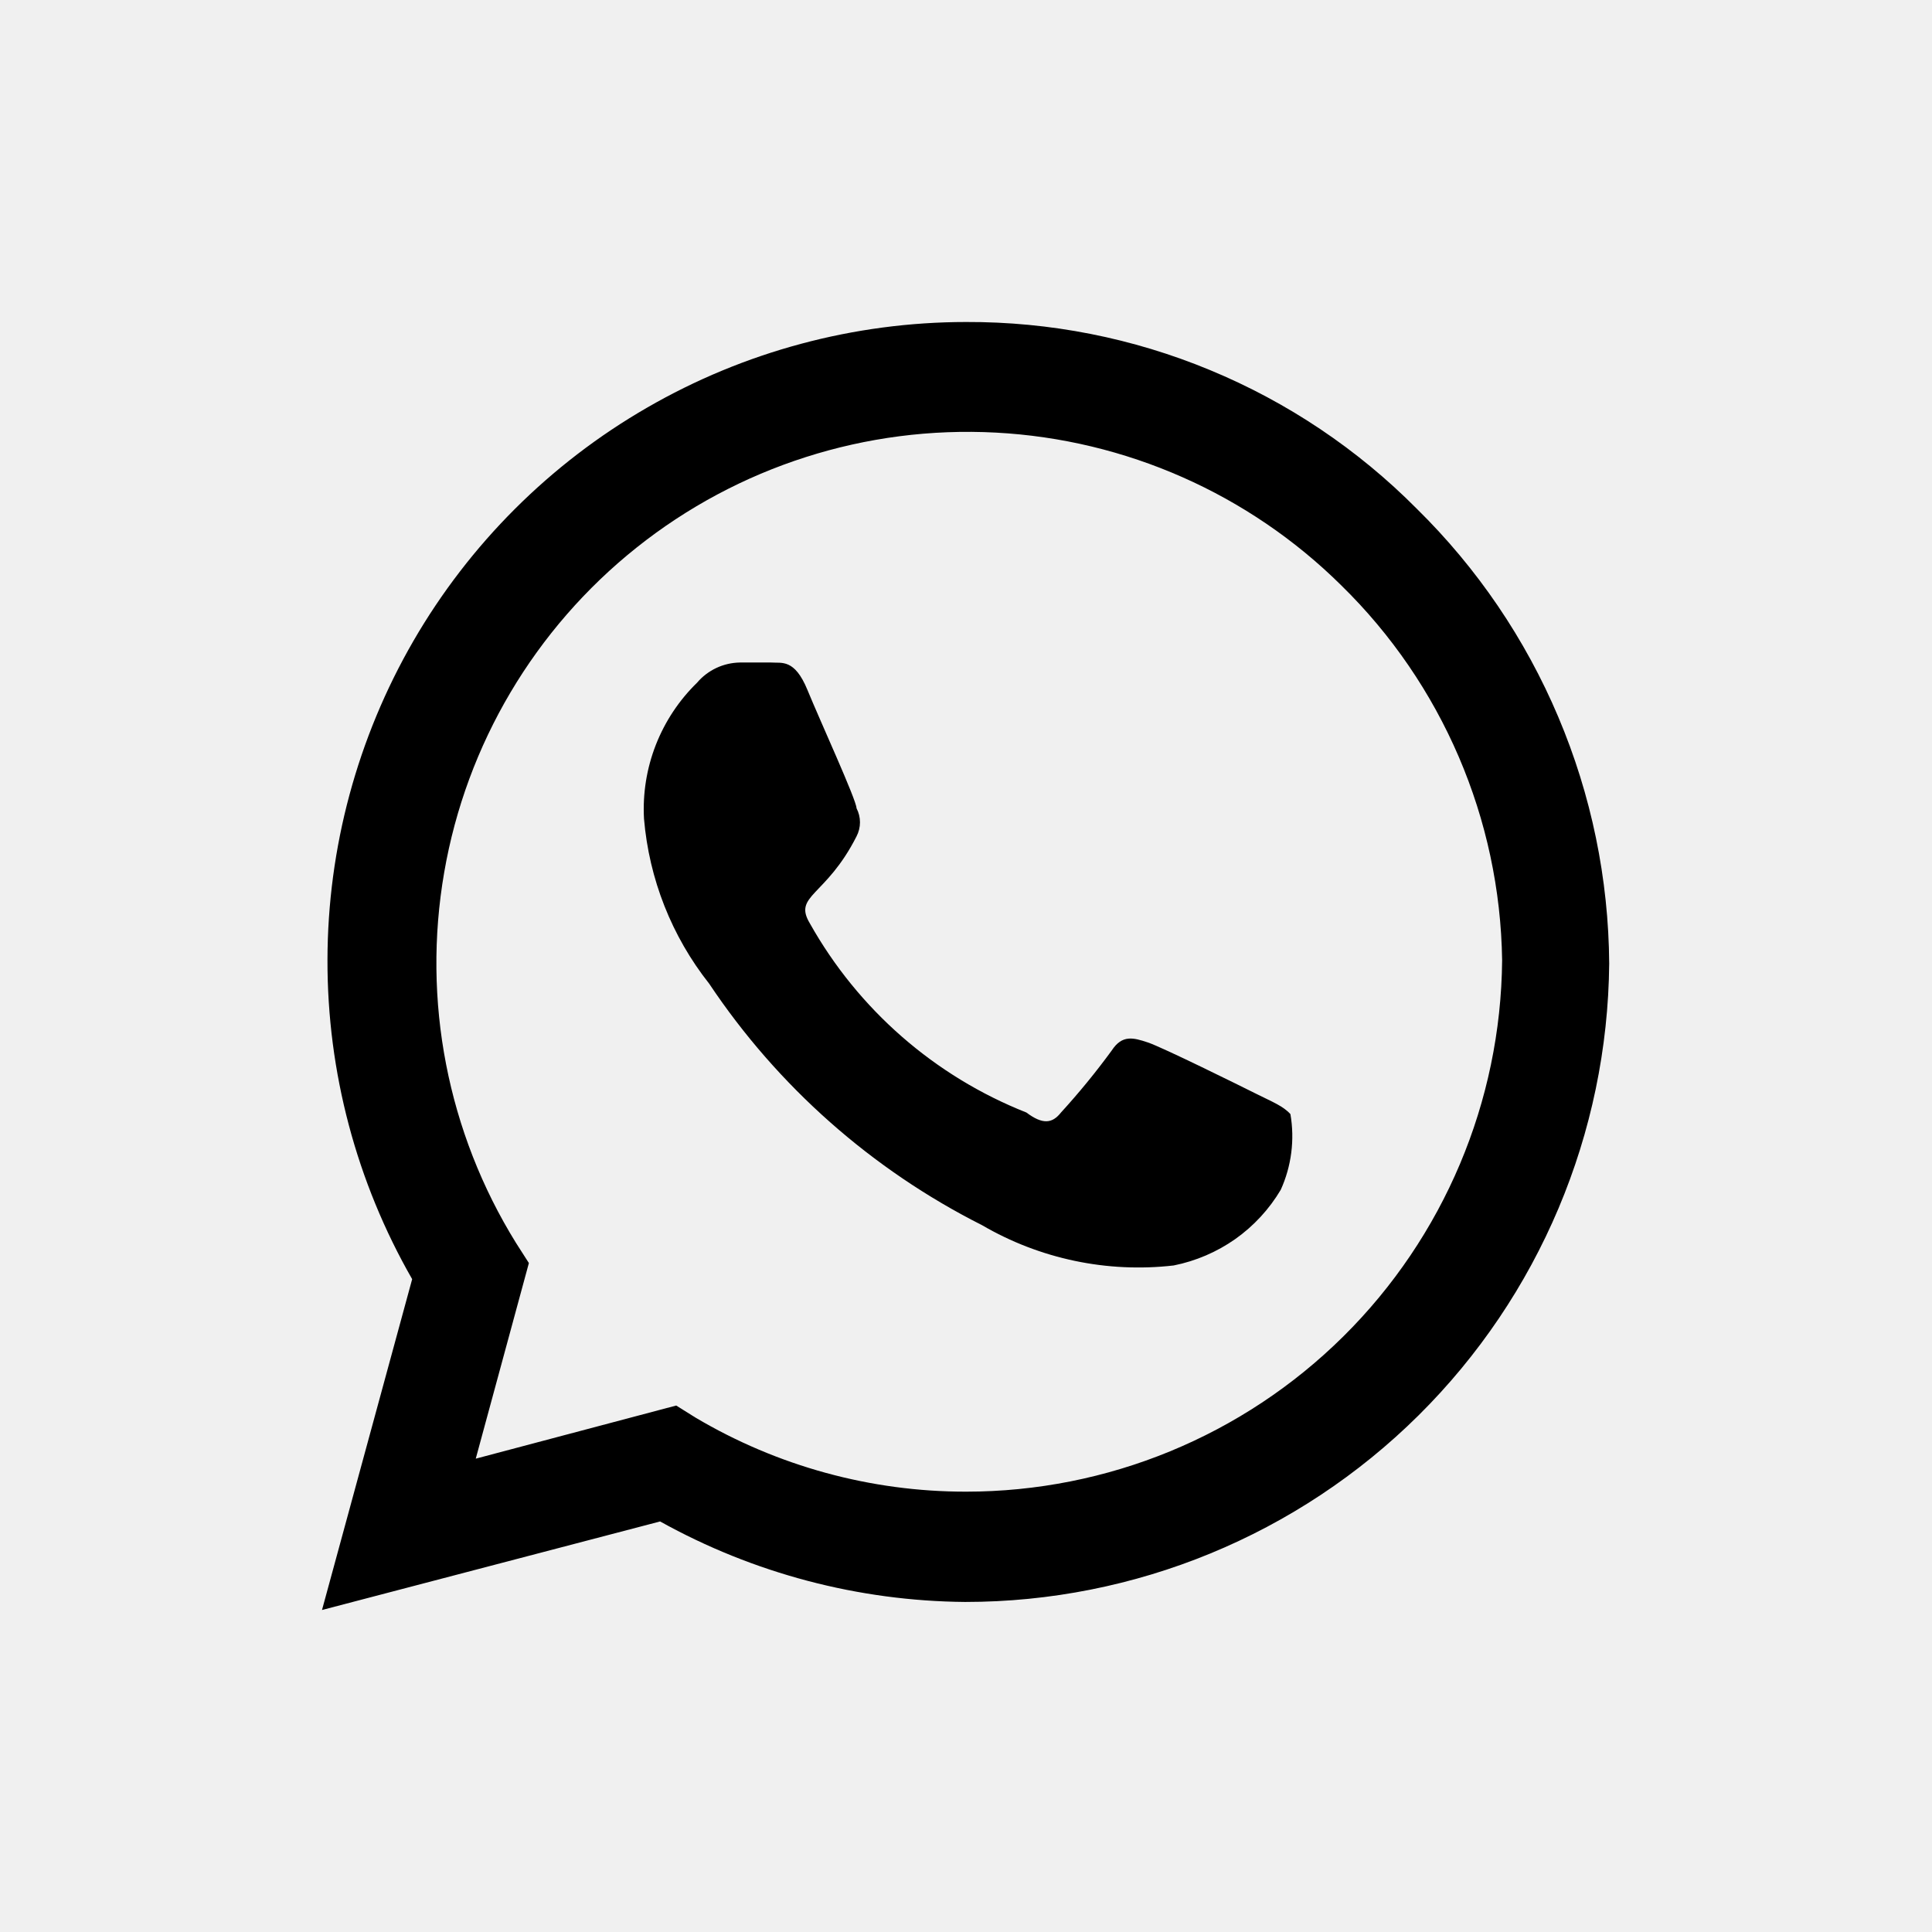
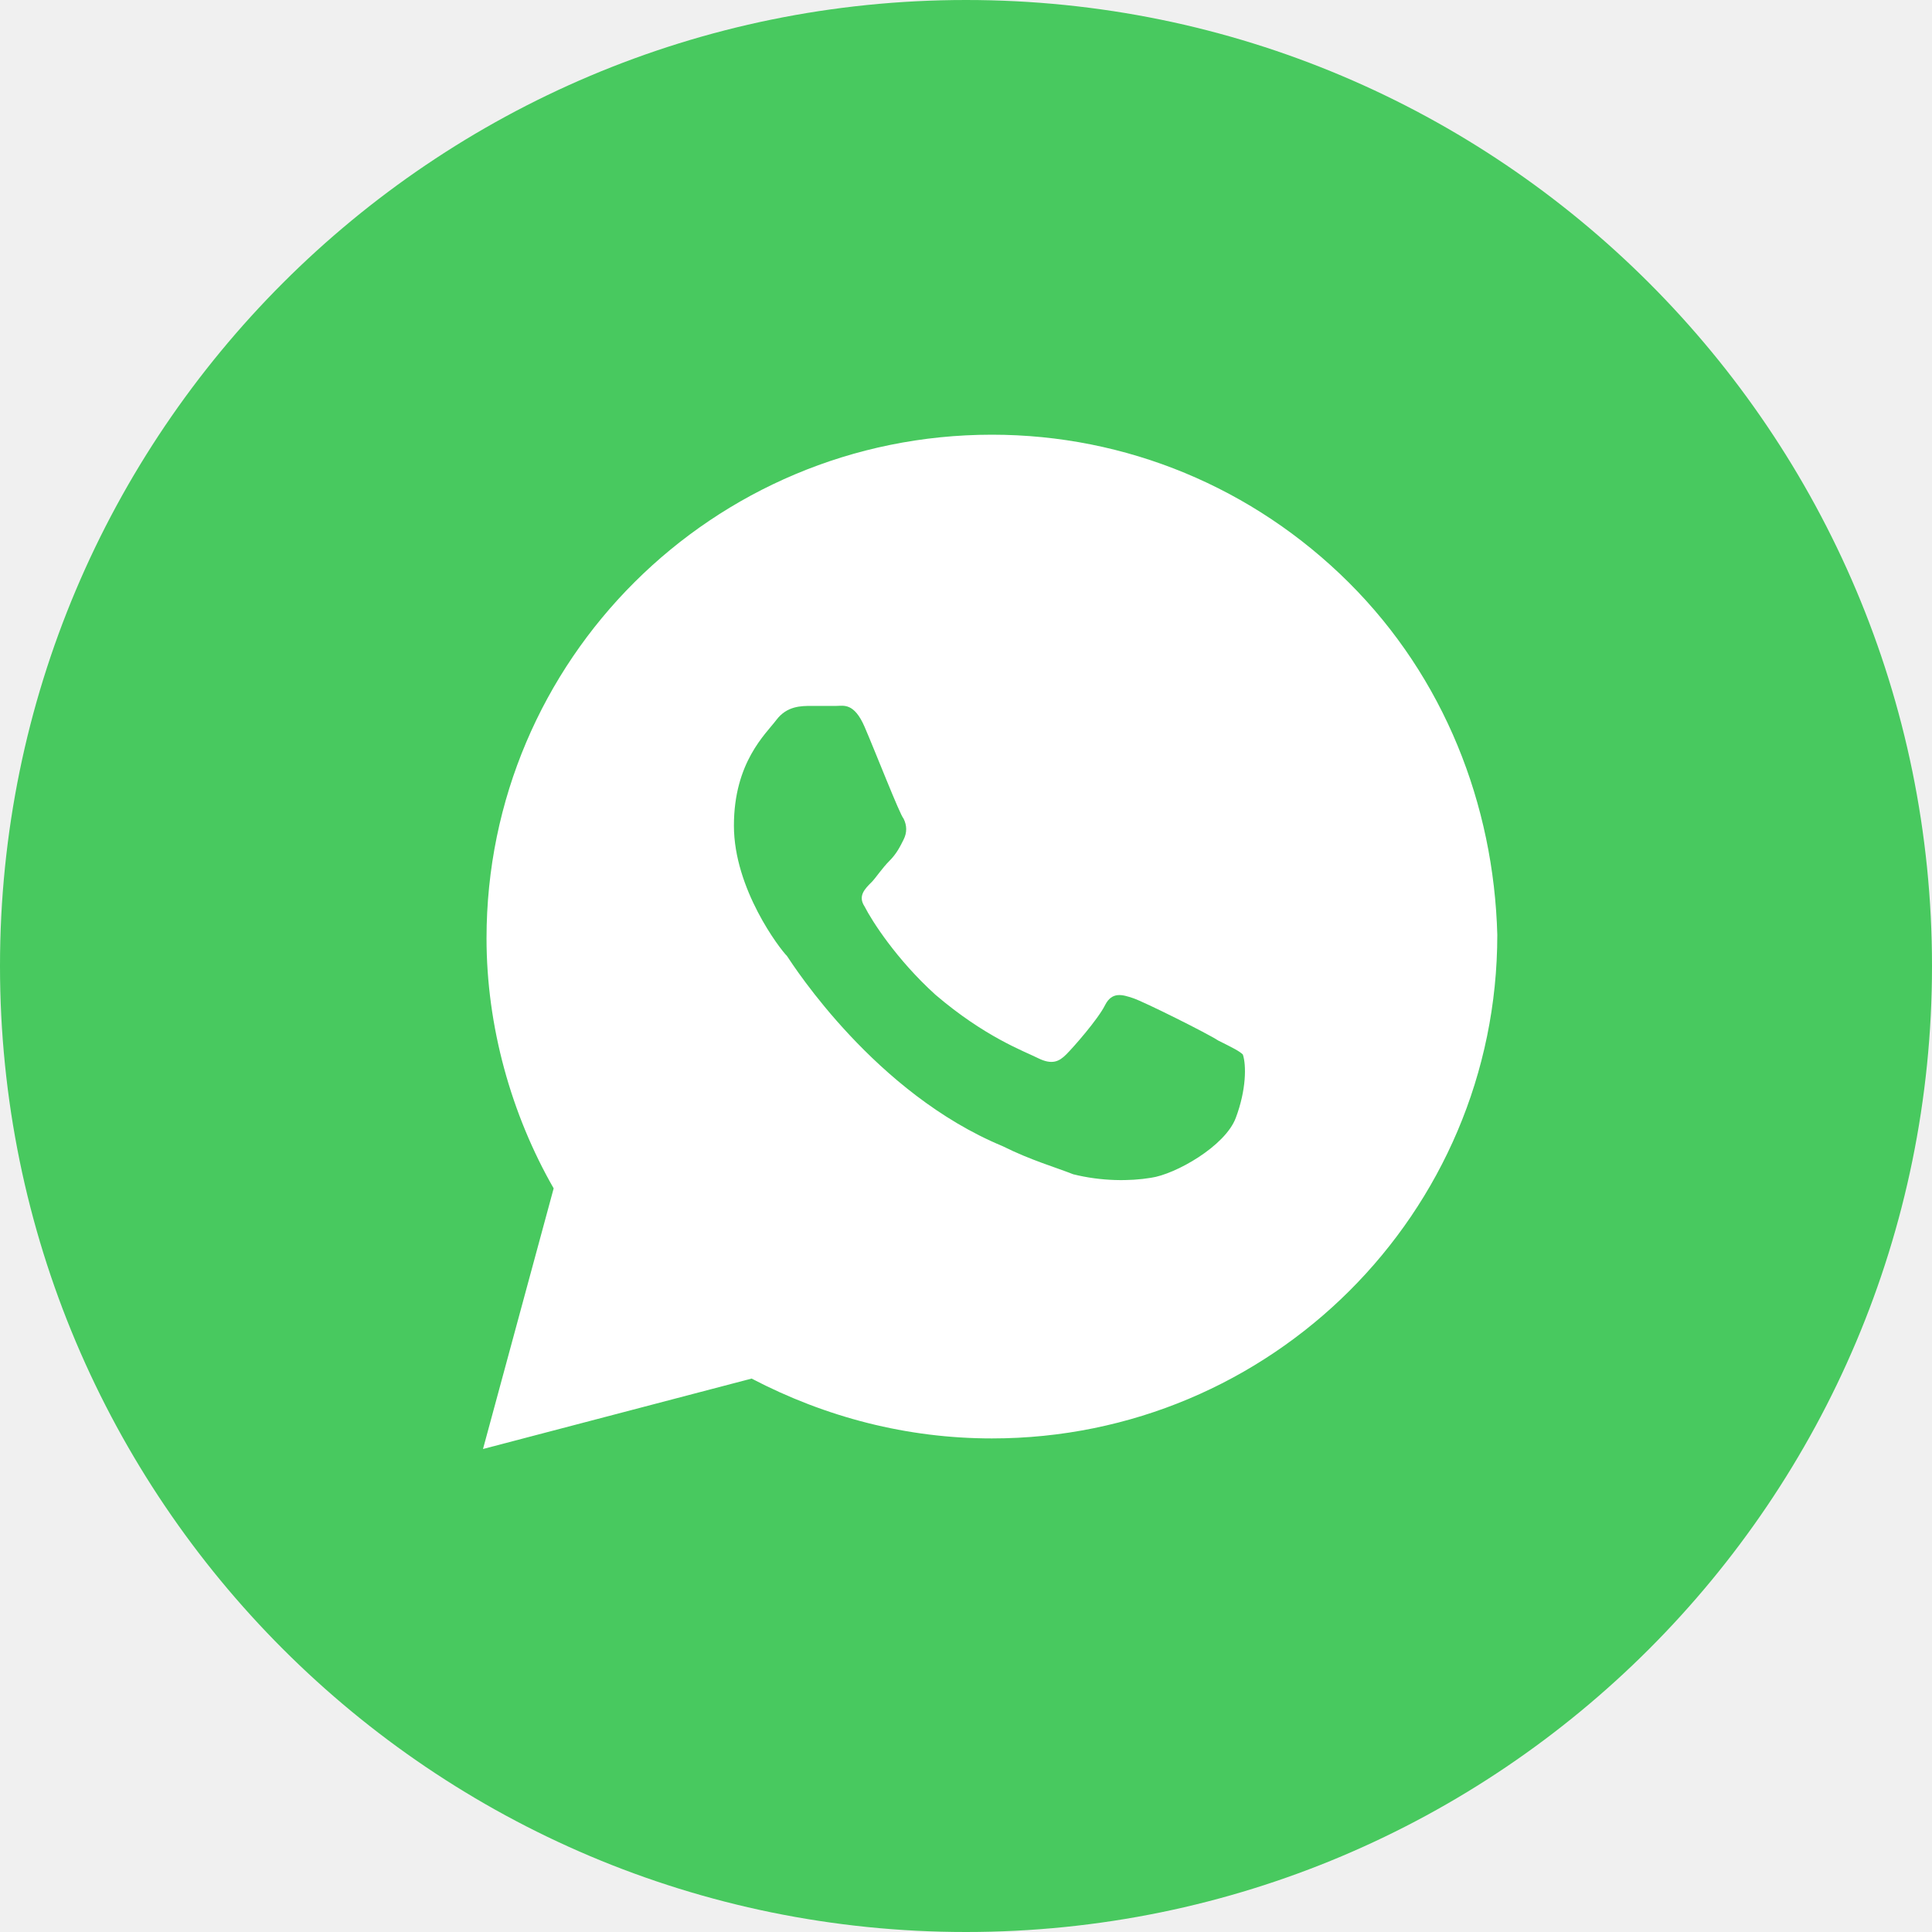
- <svg xmlns="http://www.w3.org/2000/svg" viewBox="0 0 24 24" fill="none">
-   <path d="M17.6 6.32C16.867 5.581 15.994 4.996 15.033 4.598C14.072 4.199 13.041 3.996 12 4C10.609 4.001 9.242 4.368 8.038 5.064C6.833 5.759 5.832 6.759 5.135 7.963C4.439 9.167 4.07 10.534 4.068 11.925C4.065 13.316 4.428 14.683 5.12 15.89L4 20L8.2 18.9C9.36 19.545 10.663 19.889 11.99 19.9C14.1 19.9 16.124 19.067 17.622 17.582C19.12 16.096 19.971 14.08 19.99 11.97C19.983 10.917 19.768 9.876 19.358 8.907C18.948 7.937 18.351 7.058 17.6 6.32ZM12 18.53C10.818 18.531 9.657 18.213 8.64 17.61L8.4 17.46L5.91 18.12L6.57 15.69L6.41 15.44C5.559 14.067 5.242 12.429 5.518 10.837C5.793 9.245 6.644 7.81 7.907 6.803C9.17 5.796 10.759 5.288 12.372 5.374C13.985 5.46 15.511 6.134 16.66 7.27C17.916 8.498 18.635 10.174 18.66 11.93C18.644 13.686 17.936 15.364 16.688 16.601C15.441 17.837 13.756 18.53 12 18.53ZM15.61 13.59C15.41 13.49 14.44 13.01 14.26 12.95C14.08 12.89 13.94 12.85 13.81 13.05C13.614 13.318 13.404 13.575 13.18 13.82C13.07 13.96 12.95 13.97 12.75 13.82C11.61 13.369 10.66 12.539 10.06 11.47C9.85 11.12 10.26 11.14 10.64 10.39C10.668 10.336 10.683 10.276 10.683 10.215C10.683 10.154 10.668 10.094 10.64 10.04C10.64 9.94 10.19 8.96 10.03 8.57C9.87 8.18 9.71 8.24 9.58 8.23H9.19C9.089 8.232 8.989 8.255 8.898 8.298C8.807 8.341 8.725 8.403 8.66 8.48C8.436 8.698 8.261 8.962 8.147 9.253C8.033 9.545 7.983 9.857 8 10.17C8.063 10.918 8.344 11.631 8.81 12.22C9.662 13.496 10.83 14.529 12.2 15.22C12.918 15.639 13.754 15.815 14.58 15.72C14.855 15.665 15.116 15.553 15.345 15.392C15.574 15.23 15.767 15.021 15.91 14.78C16.043 14.486 16.085 14.158 16.03 13.84C15.94 13.74 15.81 13.69 15.61 13.59Z" fill="currentColor" />
+ <svg xmlns="http://www.w3.org/2000/svg" width="40" height="40" viewBox="0 0 40 40" fill="none">
+   <rect width="40" height="40" rx="20" fill="#48C95F" />
+   <path d="M27.927 12.062C25.951 10.094 23.317 9 20.537 9C14.756 9 10.073 13.667 10.073 19.427C10.073 21.25 10.585 23.073 11.463 24.604L10 30L15.561 28.542C17.098 29.344 18.78 29.781 20.537 29.781C26.317 29.781 31 25.115 31 19.354C30.927 16.656 29.902 14.031 27.927 12.062ZM25.585 23.146C25.366 23.729 24.341 24.312 23.829 24.385C23.39 24.458 22.805 24.458 22.22 24.312C21.854 24.167 21.341 24.021 20.756 23.729C18.122 22.635 16.439 20.01 16.293 19.792C16.146 19.646 15.195 18.406 15.195 17.094C15.195 15.781 15.854 15.198 16.073 14.906C16.293 14.615 16.585 14.615 16.805 14.615C16.951 14.615 17.171 14.615 17.317 14.615C17.463 14.615 17.683 14.542 17.902 15.052C18.122 15.562 18.634 16.875 18.707 16.948C18.78 17.094 18.78 17.24 18.707 17.385C18.634 17.531 18.561 17.677 18.415 17.823C18.268 17.969 18.122 18.188 18.049 18.26C17.902 18.406 17.756 18.552 17.902 18.771C18.049 19.062 18.561 19.865 19.366 20.594C20.39 21.469 21.195 21.76 21.488 21.906C21.78 22.052 21.927 21.979 22.073 21.833C22.22 21.688 22.732 21.104 22.878 20.812C23.024 20.521 23.244 20.594 23.463 20.667C23.683 20.74 25 21.396 25.22 21.542C25.512 21.688 25.659 21.76 25.732 21.833C25.805 22.052 25.805 22.562 25.585 23.146Z" fill="white" />
</svg>
